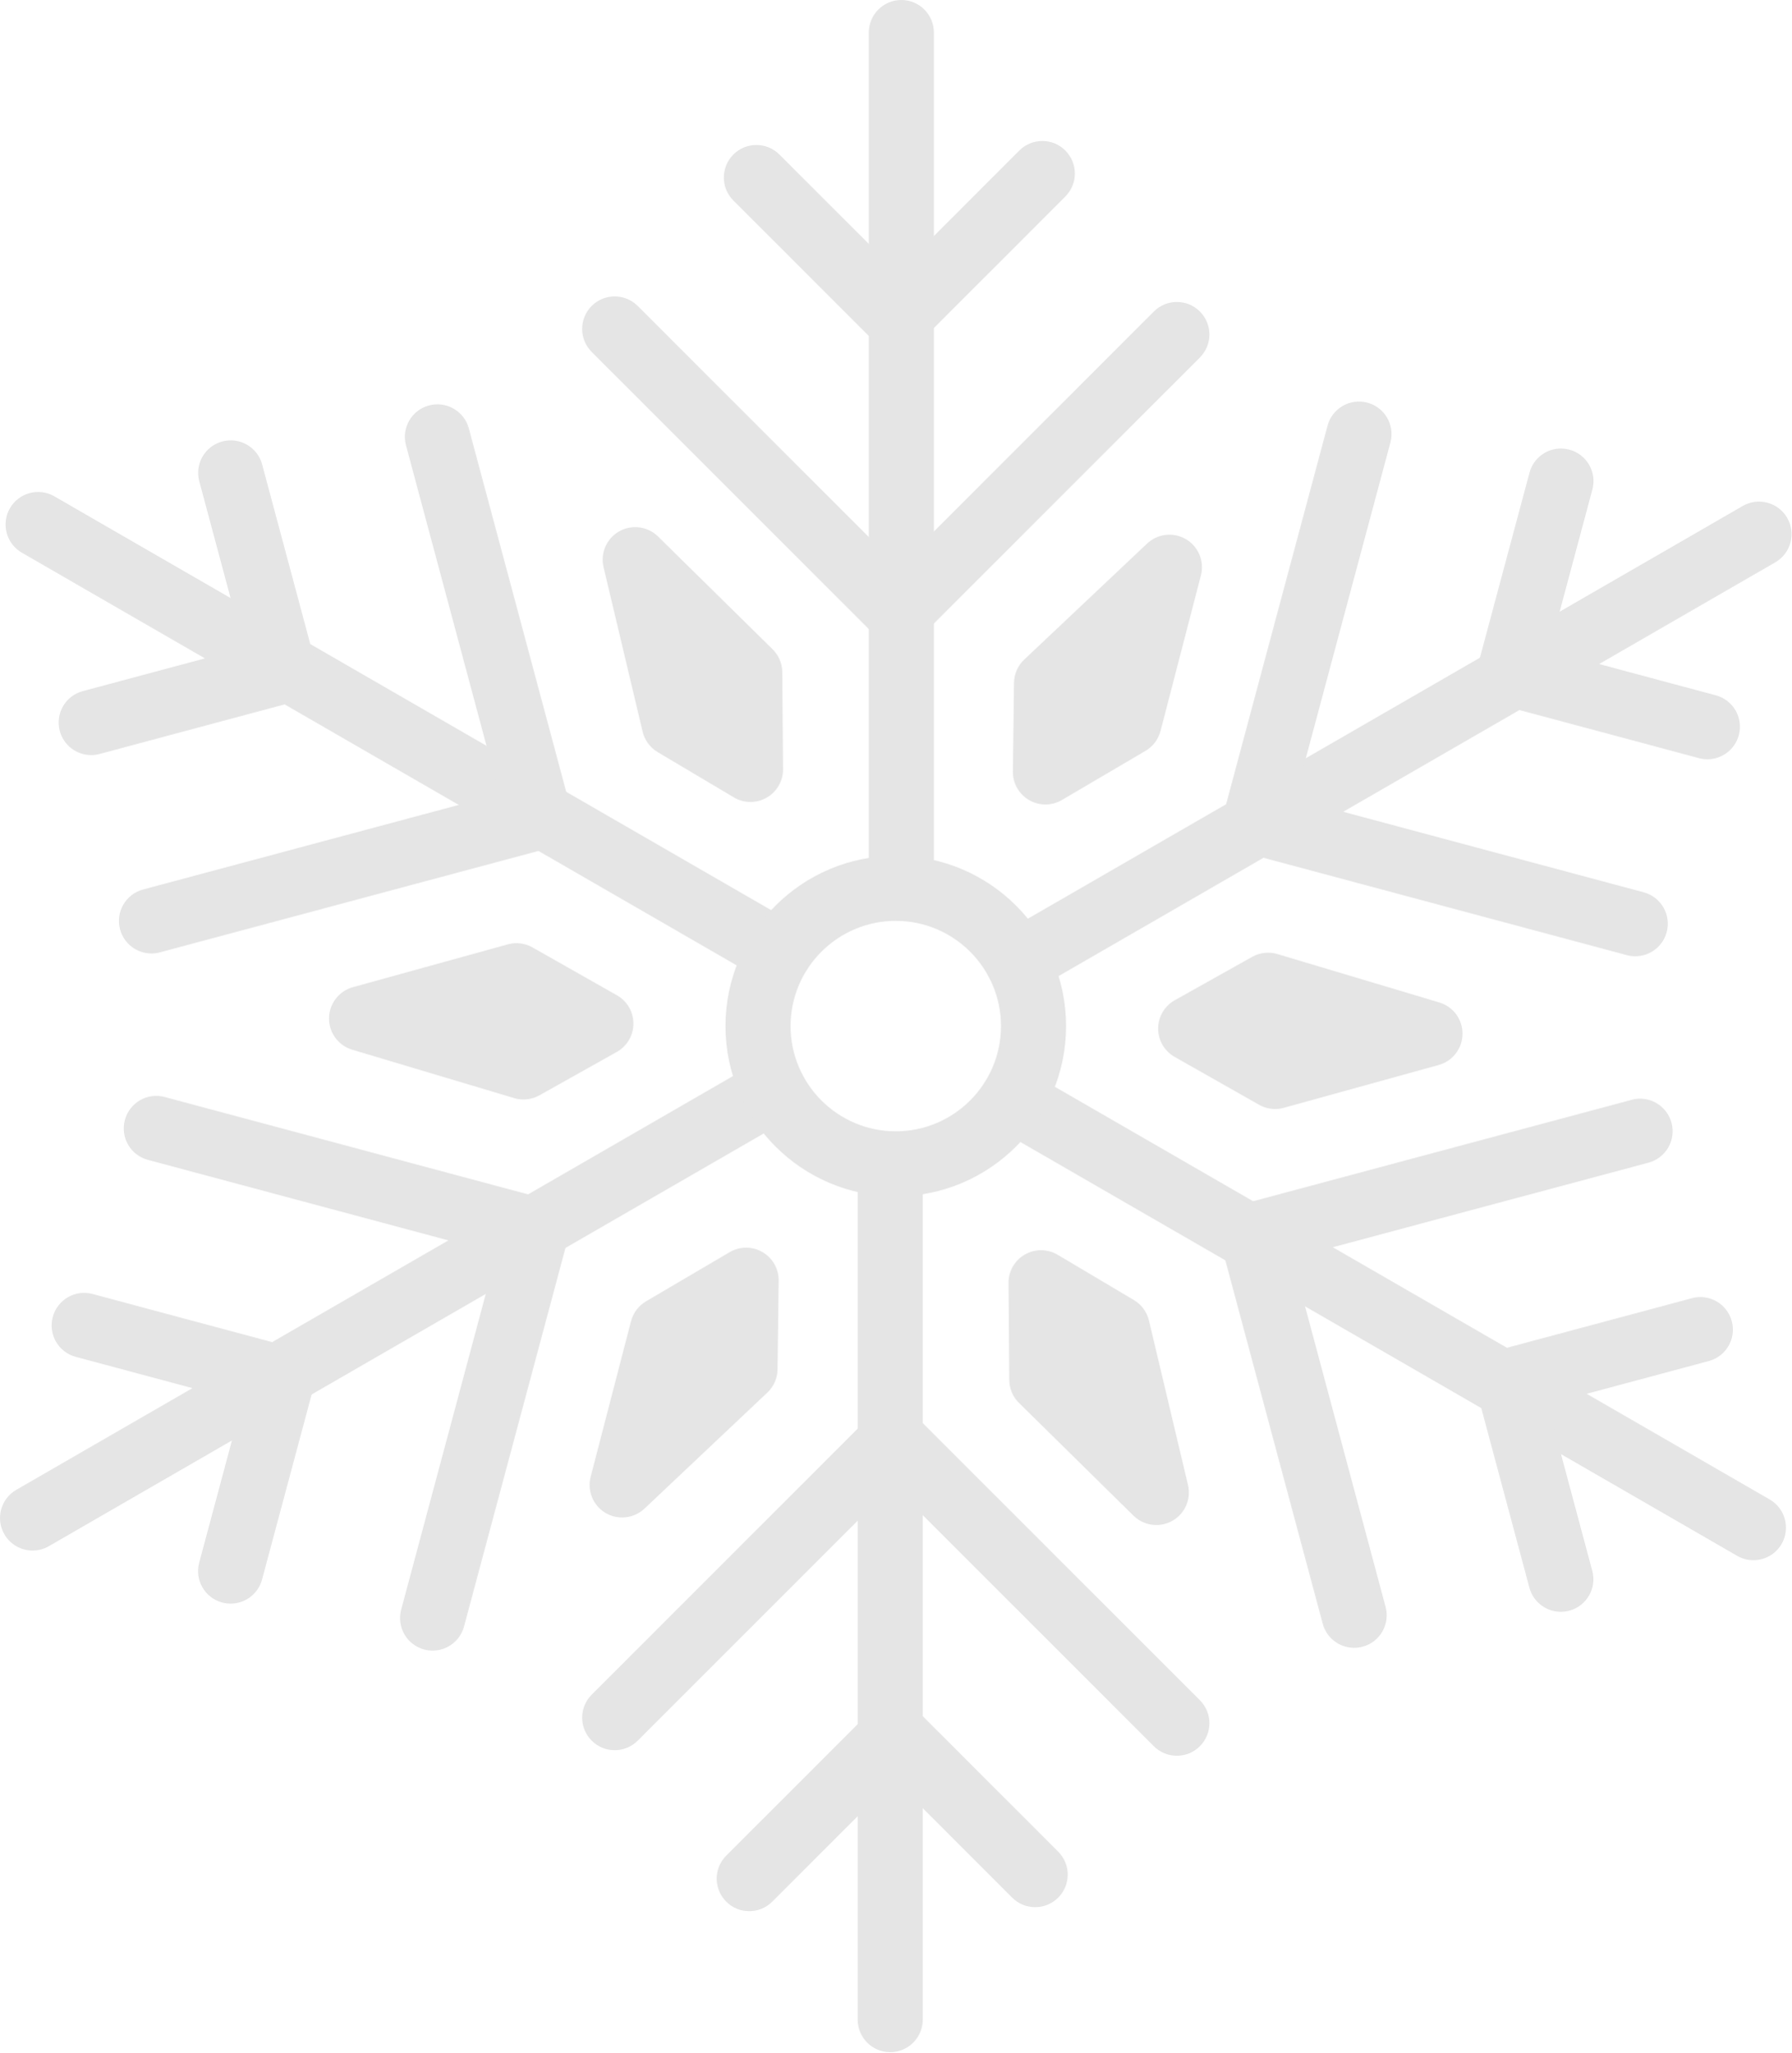
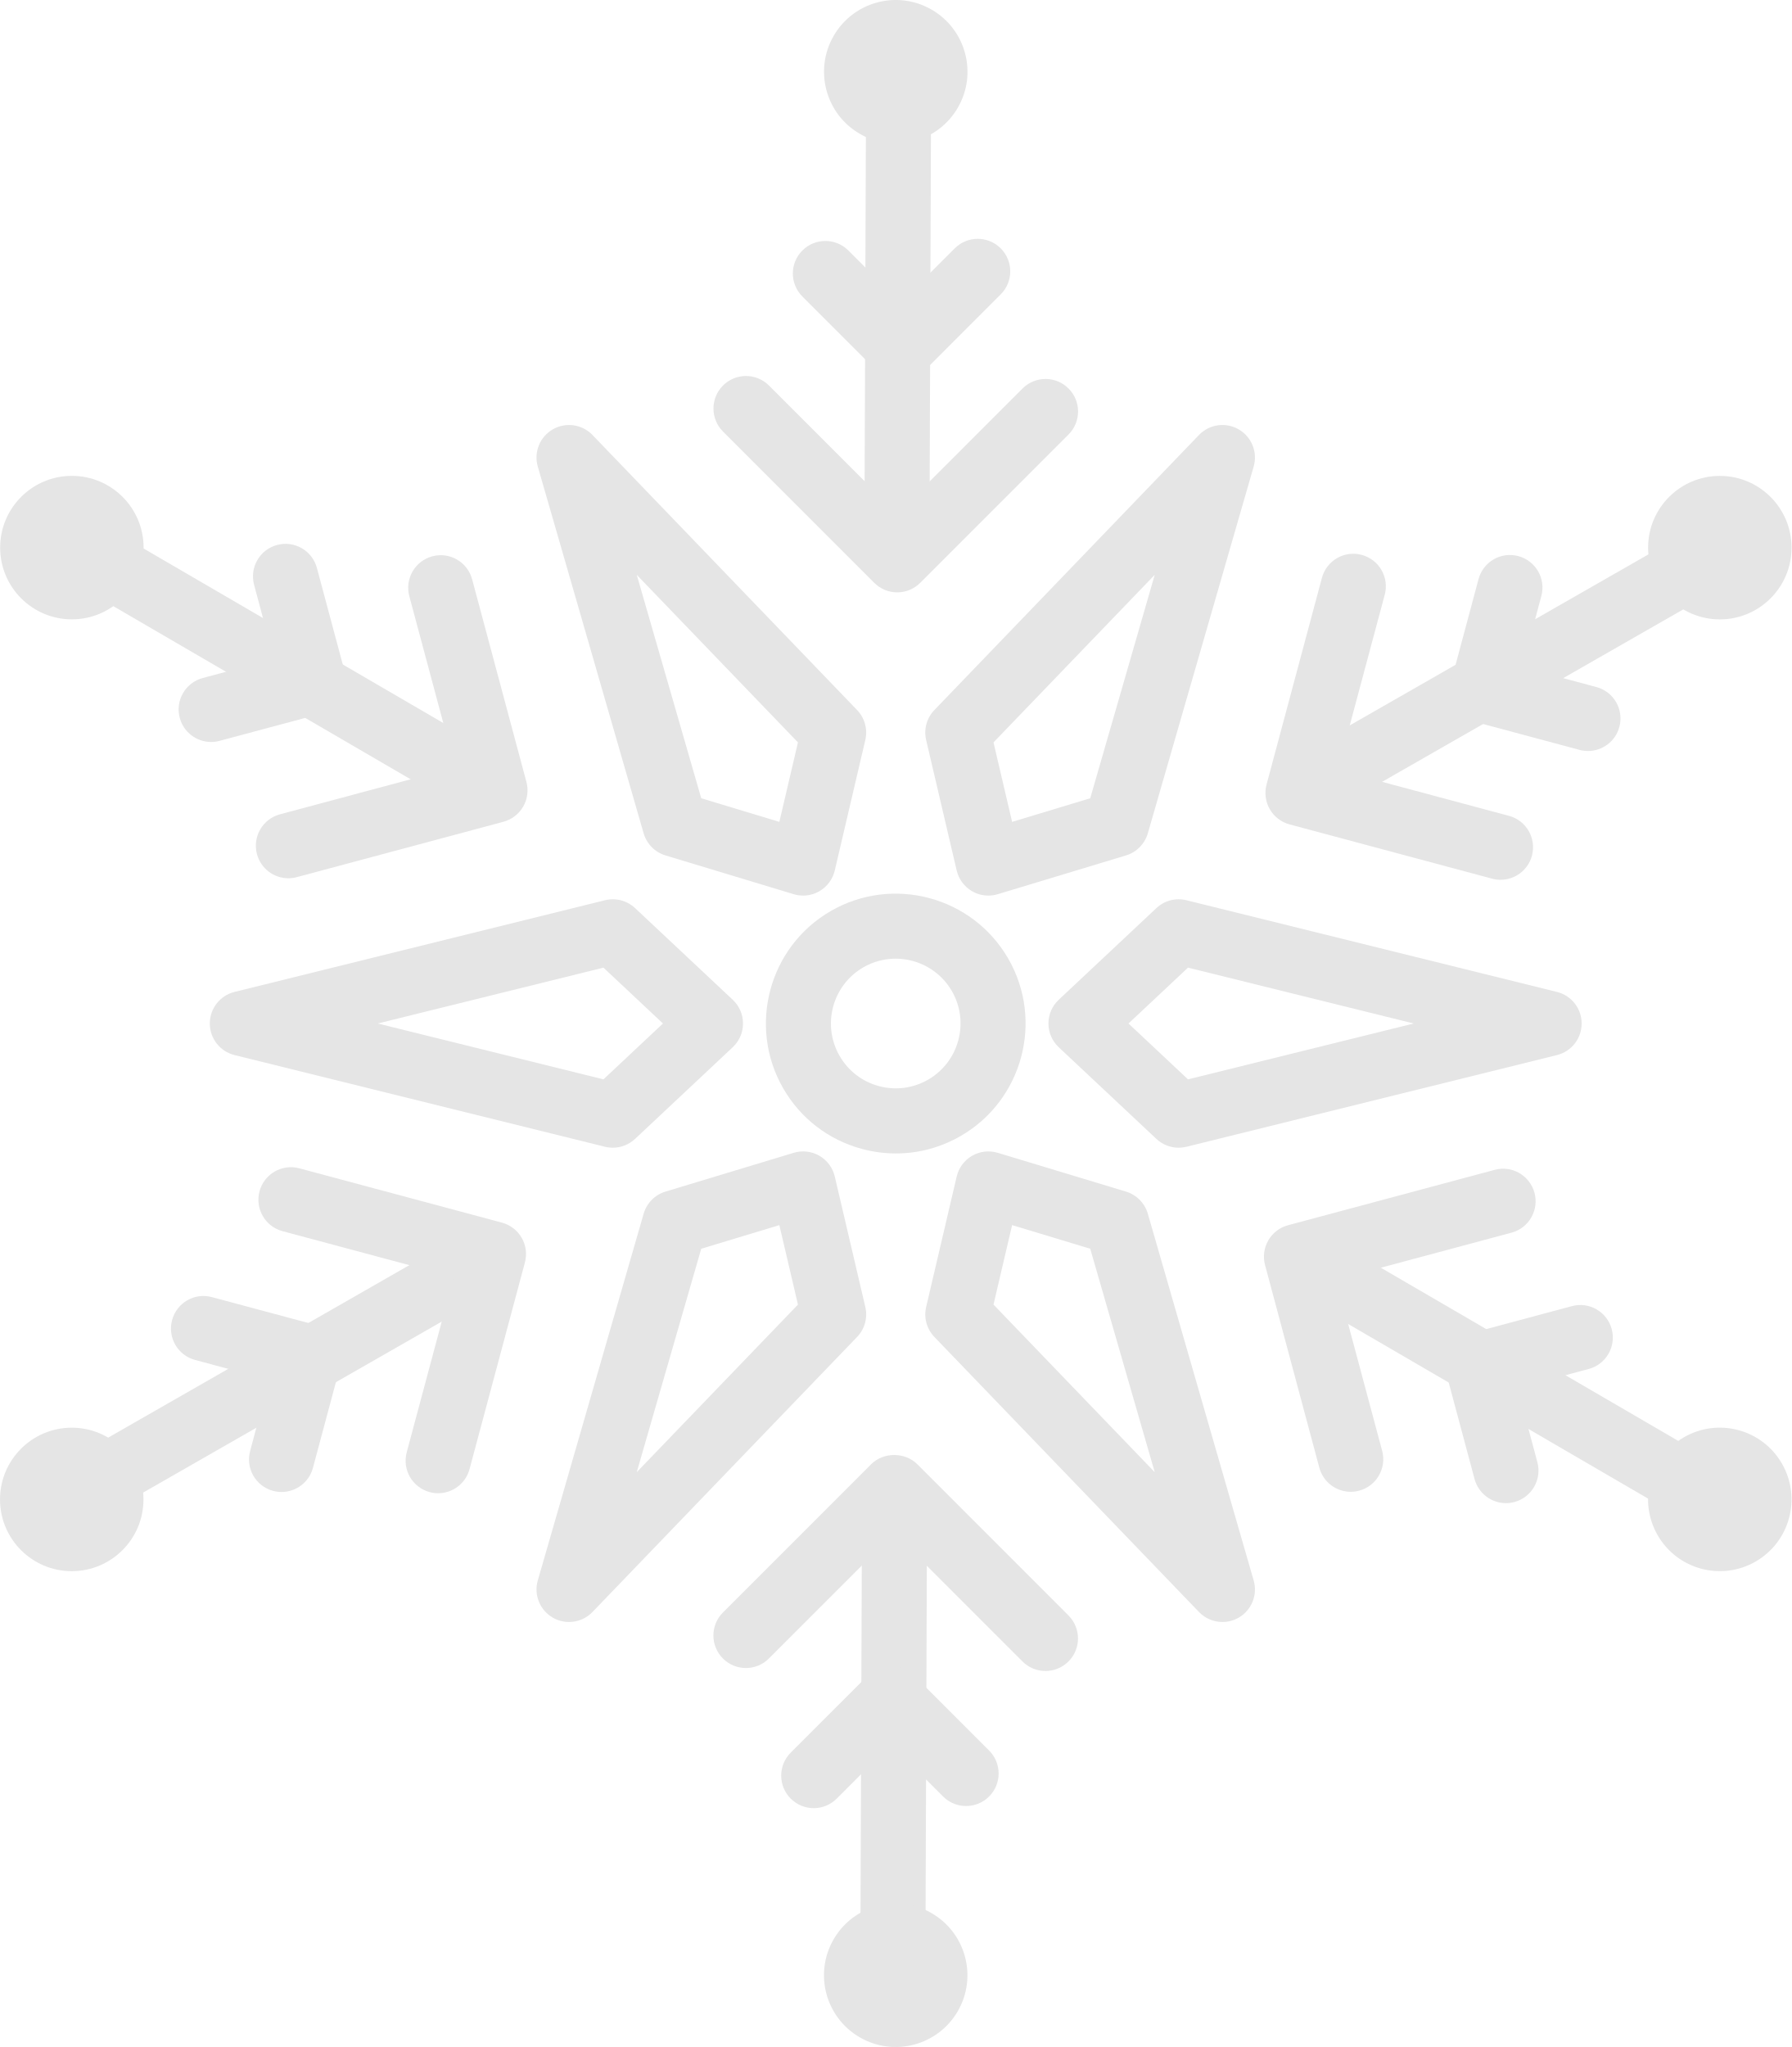
- <svg xmlns="http://www.w3.org/2000/svg" viewBox="0 0 238.97 273.739">
+ <svg xmlns="http://www.w3.org/2000/svg" id="_Ð ÐµÐ¶Ð¸Ð¼_Ð¸Ð·Ð¾Ð»ÑÑ†Ð¸Ð¸" data-name="Ð ÐµÐ¶Ð¸Ð¼ Ð¸Ð·Ð¾Ð»ÑÑ†Ð¸Ð¸" viewBox="0 0 239.118 273.159">
  <defs>
    <style>
            .cls-1 {
            fill: #e5e5e5;
            }
        </style>
  </defs>
+   <path class="cls-1" d="m119.581,153.921c-1.506,0-3.021-.198-4.514-.598-4.472-1.199-8.21-4.067-10.524-8.077h0c-4.779-8.277-1.934-18.898,6.344-23.678,8.279-4.774,18.902-1.932,23.679,6.345,4.778,8.279,1.932,18.901-6.345,23.678-2.672,1.542-5.637,2.33-8.64,2.33Zm-.042-25.993c-1.468,0-2.952.373-4.312,1.157-4.131,2.385-5.552,7.687-3.167,11.819h.001c1.155,2.002,3.02,3.433,5.253,4.032,2.232.598,4.564.289,6.565-.865,4.132-2.385,5.552-7.687,3.168-11.819-1.601-2.771-4.517-4.324-7.508-4.324Z" />
+   <path class="cls-1" d="m107.191,119.51c-.422,0-.845-.062-1.257-.185l-17.113-5.175c-1.41-.426-2.506-1.538-2.914-2.951l-14.129-48.94c-.554-1.917.271-3.966,2-4.963,1.727-.997,3.914-.691,5.299.749l35.318,36.705c1.02,1.061,1.434,2.566,1.098,4l-4.076,17.409c-.273,1.167-1.017,2.169-2.056,2.769-.666.385-1.415.582-2.17.582Zm-13.597-12.987l10.426,3.153,2.483-10.607-21.517-22.363,8.608,29.817Z" />
+   <path class="cls-1" d="m81.791,153.155c-.348,0-.697-.041-1.043-.127l-49.447-12.235c-1.937-.479-3.298-2.218-3.298-4.214s1.361-3.734,3.298-4.214l49.447-12.234c1.432-.355,2.939.04,4.013,1.048l13.039,12.234c.874.82,1.37,1.966,1.37,3.165s-.496,2.345-1.37,3.166l-13.039,12.235c-.813.764-1.879,1.176-2.97,1.176Zm-31.373-16.576l30.125,7.454,7.944-7.454-7.944-7.453-30.125,7.453Z" />
+   <path class="cls-1" d="m75.948,216.445c-.743,0-1.491-.19-2.169-.582-1.729-.997-2.554-3.046-2-4.963l14.129-48.939c.408-1.414,1.505-2.525,2.913-2.951l17.114-5.176c1.145-.346,2.386-.205,3.427.396,1.038.599,1.783,1.601,2.056,2.769l4.076,17.409c.336,1.434-.077,2.939-1.098,3.999l-35.318,36.705c-.842.876-1.979,1.333-3.13,1.333Zm17.646-49.808l-8.608,29.815,21.517-22.362-2.483-10.607-10.426,3.154Z" />
+   <path class="cls-1" d="m163.159,216.445c-1.151,0-2.288-.457-3.129-1.331l-35.318-36.705c-1.022-1.061-1.435-2.566-1.099-3.999l4.076-17.409c.273-1.167,1.017-2.17,2.056-2.769,1.04-.601,2.278-.741,3.427-.396l17.115,5.176c1.408.426,2.505,1.538,2.913,2.951l14.128,48.939c.554,1.917-.271,3.966-2,4.963-.678.389-1.426.58-2.169.58Zm-30.556-42.355l21.518,22.363-8.608-29.816-10.427-3.154-2.483,10.607Z" />
+   <path class="cls-1" d="m157.314,153.155c-1.09,0-2.155-.411-2.97-1.175l-13.039-12.235c-.874-.82-1.37-1.967-1.37-3.166s.496-2.345,1.37-3.165l13.039-12.234c1.074-1.009,2.584-1.405,4.013-1.048l49.448,12.234c1.937.479,3.298,2.218,3.298,4.214s-1.361,3.735-3.298,4.214l-49.448,12.235c-.346.084-.695.126-1.043.126Zm-6.695-16.576l7.944,7.454,30.126-7.454-30.126-7.453-7.944,7.453Z" />
+   <path class="cls-1" d="m131.914,119.51c-.755,0-1.504-.197-2.17-.582-1.039-.6-1.783-1.602-2.056-2.769l-4.076-17.409c-.336-1.434.077-2.939,1.099-4l35.318-36.705c1.384-1.44,3.568-1.75,5.299-.749,1.728.997,2.554,3.046,2,4.963l-14.128,48.94c-.408,1.414-1.505,2.525-2.914,2.951l-17.115,5.175c-.412.123-.835.185-1.257.185Zm.689-20.442l2.483,10.607,10.427-3.153,8.608-29.817-21.518,22.363Z" />
  <g>
-     <path class="cls-1" d="m120.228,122.834c-2.397,0-4.341-1.944-4.341-4.341V4.341c0-2.397,1.944-4.341,4.341-4.341s4.341,1.944,4.341,4.341v114.153c-.001,2.396-1.944,4.34-4.341,4.34Z" />
-     <path class="cls-1" d="m119.857,86.082c-1.111,0-2.221-.424-3.069-1.272l-37.866-37.865c-1.696-1.694-1.696-4.443,0-6.138,1.693-1.696,4.442-1.696,6.138,0l34.797,34.795,34.054-34.053c1.693-1.696,4.445-1.696,6.138,0,1.696,1.695,1.696,4.443,0,6.138l-37.123,37.123c-.847.848-1.959,1.272-3.069,1.272Z" />
-     <path class="cls-1" d="m119.695,46.825c-1.111,0-2.222-.424-3.069-1.272l-18.805-18.805c-1.696-1.695-1.696-4.443,0-6.138,1.693-1.695,4.445-1.695,6.138,0l15.736,15.735,16.269-16.268c1.693-1.696,4.445-1.696,6.138,0,1.695,1.694,1.695,4.443,0,6.138l-19.338,19.338c-.847.848-1.959,1.272-3.069,1.272Z" />
+     <g>
+       <path class="cls-1" d="m119.708,77.986h-.016c-2.397-.009-4.333-1.96-4.325-4.357l.21-57.673c.009-2.392,1.951-4.325,4.341-4.325h.016c2.397.009,4.333,1.96,4.325,4.357l-.21,57.673c-.009,2.392-1.951,4.325-4.341,4.325Z" />
+       <path class="cls-1" d="m119.755,79.046c-1.111,0-2.222-.424-3.069-1.272l-20.189-20.189c-1.696-1.694-1.696-4.443,0-6.138,1.693-1.696,4.445-1.696,6.138,0l17.12,17.119,16.724-16.723c1.694-1.696,4.445-1.696,6.138,0,1.696,1.695,1.696,4.444,0,6.138l-19.793,19.793c-.847.848-1.959,1.272-3.069,1.272Z" />
+       <path class="cls-1" d="m120.187,50.864c-1.151,0-2.255-.458-3.069-1.272l-10.026-10.027c-1.696-1.696-1.696-4.444,0-6.138,1.696-1.696,4.445-1.696,6.138,0l6.957,6.957,7.241-7.241c1.694-1.696,4.443-1.696,6.138,0,1.696,1.694,1.696,4.442,0,6.138l-10.31,10.311c-.814.814-1.918,1.272-3.069,1.272Z" />
+     </g>
+     <path class="cls-1" d="m111.266,4.788c2.643-4.579,8.498-6.147,13.077-3.504s6.147,8.498,3.504,13.077-8.498,6.147-13.077,3.504c-4.578-2.644-6.147-8.499-3.504-13.077Z" />
  </g>
  <g>
-     <path class="cls-1" d="m103.938,131.38c-.736,0-1.483-.188-2.166-.583L2.913,73.721c-2.076-1.199-2.787-3.853-1.589-5.929,1.197-2.077,3.853-2.789,5.929-1.589l98.859,57.076c2.076,1.198,2.787,3.853,1.589,5.929-.803,1.393-2.262,2.172-3.763,2.172Z" />
-     <path class="cls-1" d="m20.202,127.185c-1.916,0-3.67-1.279-4.189-3.219-.621-2.316.753-4.696,3.069-5.316l47.531-12.736-12.464-46.519c-.621-2.315.753-4.696,3.069-5.316,2.312-.625,4.695.752,5.316,3.069l13.588,50.711c.299,1.112.142,2.296-.433,3.294-.575.997-1.524,1.724-2.636,2.022l-51.724,13.859c-.377.104-.756.151-1.127.151Z" />
-     <path class="cls-1" d="m12.159,100.72c-1.916,0-3.67-1.279-4.189-3.219-.621-2.315.753-4.696,3.069-5.316l21.495-5.76-5.955-22.224c-.621-2.316.754-4.696,3.069-5.316,2.314-.626,4.696.752,5.316,3.069l7.079,26.416c.299,1.112.142,2.297-.433,3.294-.576.997-1.524,1.724-2.636,2.022l-25.688,6.883c-.377.104-.755.151-1.127.151Z" />
+     <g>
+       <path class="cls-1" d="m65.124,109.319c-.742,0-1.493-.191-2.18-.59l-49.842-29.018c-2.072-1.206-2.773-3.864-1.567-5.936,1.207-2.072,3.867-2.77,5.936-1.567l49.842,29.018c2.072,1.206,2.773,3.864,1.567,5.936-.807,1.385-2.261,2.157-3.756,2.157Z" />
+       <path class="cls-1" d="m38.487,117.199c-1.916,0-3.67-1.279-4.189-3.218-.621-2.316.753-4.696,3.069-5.316l23.385-6.266-6.121-22.845c-.621-2.316.754-4.696,3.069-5.316,2.314-.629,4.696.753,5.316,3.069l7.245,27.037c.299,1.112.142,2.297-.433,3.294-.576.997-1.524,1.724-2.636,2.022l-27.579,7.39c-.376.101-.754.149-1.126.149Z" />
+       <path class="cls-1" d="m28.179,99.013c-1.916,0-3.67-1.279-4.189-3.219-.621-2.315.753-4.696,3.069-5.316l9.503-2.547-2.649-9.892c-.621-2.316.754-4.696,3.069-5.316,2.31-.628,4.696.753,5.316,3.069l3.774,14.084c.621,2.316-.754,4.696-3.069,5.316l-13.696,3.67c-.378.104-.756.151-1.128.151Z" />
+     </g>
+     <circle class="cls-1" cx="9.593" cy="73.074" r="9.573" />
  </g>
  <g>
-     <path class="cls-1" d="m4.346,206.831c-1.501,0-2.96-.779-3.763-2.171-1.199-2.076-.488-4.731,1.589-5.929l98.858-57.076c2.076-1.202,4.732-.487,5.929,1.589,1.199,2.076.488,4.731-1.589,5.929L6.512,206.249c-.684.395-1.43.582-2.166.582Z" />
-     <path class="cls-1" d="m57.702,220.178c-.372,0-.75-.048-1.126-.149-2.316-.62-3.69-3-3.069-5.316l12.735-47.533-46.518-12.465c-2.315-.62-3.69-3-3.069-5.316.619-2.317,3-3.695,5.316-3.069l50.711,13.588c2.315.62,3.69,3,3.069,5.316l-13.859,51.725c-.52,1.94-2.274,3.219-4.19,3.219Z" />
-     <path class="cls-1" d="m30.761,213.911c-.372,0-.75-.048-1.126-.149-2.316-.62-3.69-3-3.069-5.316l5.759-21.496-22.223-5.956c-2.316-.62-3.69-3-3.069-5.316.619-2.316,3.001-3.698,5.316-3.069l26.416,7.079c2.316.62,3.69,3,3.069,5.316l-6.883,25.688c-.52,1.94-2.274,3.219-4.19,3.219Z" />
+     <g>
+       <path class="cls-1" d="m14.926,200.909c-1.506,0-2.969-.784-3.772-2.185-1.191-2.08-.469-4.733,1.611-5.924l50.052-28.656c2.081-1.189,4.733-.469,5.924,1.611s.469,4.733-1.611,5.924l-50.052,28.656c-.68.389-1.421.574-2.152.574Z" />
+       <path class="cls-1" d="m58.48,199.262c-.372,0-.75-.048-1.126-.149-2.316-.62-3.69-3-3.069-5.316l6.266-23.385-22.845-6.122c-2.315-.62-3.69-3-3.069-5.316.62-2.317,2.998-3.695,5.316-3.069l27.038,7.246c1.113.298,2.06,1.025,2.636,2.022.576.997.732,2.182.433,3.294l-7.391,27.578c-.519,1.938-2.273,3.217-4.189,3.217Z" />
+       <path class="cls-1" d="m37.578,199.097c-.372,0-.75-.048-1.127-.149-2.316-.62-3.69-3-3.069-5.316l2.546-9.504-9.892-2.65c-2.316-.62-3.69-3-3.069-5.316.619-2.317,2.999-3.701,5.316-3.069l14.085,3.774c1.112.298,2.06,1.025,2.636,2.022.576.997.732,2.182.434,3.294l-3.67,13.696c-.52,1.939-2.274,3.218-4.19,3.218Z" />
+     </g>
+     <circle class="cls-1" cx="9.576" cy="200.09" r="9.573" />
  </g>
  <g>
-     <path class="cls-1" d="m118.743,273.739c-2.397,0-4.341-1.944-4.341-4.341v-114.153c0-2.397,1.944-4.341,4.341-4.341s4.341,1.944,4.341,4.341v114.153c0,2.397-1.944,4.341-4.341,4.341Z" />
-     <path class="cls-1" d="m156.98,234.203c-1.111,0-2.222-.424-3.069-1.272l-34.797-34.796-34.054,34.053c-1.693,1.696-4.445,1.696-6.138,0-1.696-1.695-1.696-4.444,0-6.138l37.123-37.123c1.694-1.696,4.445-1.696,6.138,0l37.866,37.866c1.696,1.695,1.696,4.444,0,6.138-.847.848-1.959,1.272-3.069,1.272Z" />
-     <path class="cls-1" d="m99.938,254.933c-1.111,0-2.221-.424-3.069-1.272-1.696-1.695-1.696-4.443,0-6.138l19.338-19.339c1.628-1.628,4.51-1.628,6.138,0l18.805,18.805c1.696,1.695,1.696,4.443,0,6.138-1.694,1.696-4.445,1.696-6.138,0l-15.736-15.735-16.269,16.269c-.847.848-1.958,1.272-3.069,1.272Z" />
+     <g>
+       <path class="cls-1" d="m119.188,261.527h-.016c-2.397-.008-4.333-1.959-4.325-4.357l.21-57.674c.008-2.392,1.951-4.325,4.341-4.325h.016c2.397.008,4.333,1.959,4.325,4.357l-.21,57.673c-.009,2.393-1.951,4.326-4.341,4.326Z" />
+       <path class="cls-1" d="m139.54,222.983c-1.111,0-2.222-.424-3.069-1.272l-17.12-17.119-16.724,16.724c-1.693,1.696-4.442,1.696-6.138,0-1.696-1.695-1.696-4.443,0-6.138l19.793-19.794c1.628-1.628,4.51-1.628,6.138,0l20.189,20.189c1.696,1.695,1.696,4.444,0,6.138-.847.849-1.958,1.272-3.069,1.272Z" />
+       <path class="cls-1" d="m108.608,241.287c-1.111,0-2.222-.424-3.069-1.272-1.696-1.696-1.696-4.443,0-6.138l10.311-10.31c1.696-1.696,4.442-1.696,6.138,0l10.026,10.026c1.696,1.695,1.696,4.444,0,6.138-1.694,1.696-4.445,1.696-6.138,0l-6.957-6.957-7.242,7.241c-.847.848-1.958,1.272-3.069,1.272Z" />
+     </g>
+     <path class="cls-1" d="m127.84,268.371c-2.644,4.579-8.498,6.147-13.077,3.504-4.579-2.643-6.147-8.498-3.504-13.077,2.644-4.579,8.498-6.147,13.077-3.504,4.578,2.644,6.147,8.498,3.504,13.077Z" />
  </g>
  <g>
-     <path class="cls-1" d="m233.882,208.118c-.737,0-1.483-.188-2.166-.583l-98.858-57.077c-2.076-1.199-2.787-3.853-1.589-5.929s3.854-2.788,5.929-1.589l98.858,57.077c2.076,1.198,2.787,3.853,1.589,5.929-.803,1.393-2.262,2.172-3.763,2.172Z" />
-     <path class="cls-1" d="m180.626,219.807c-1.916,0-3.67-1.279-4.189-3.218l-13.588-50.711c-.299-1.112-.142-2.297.433-3.294.576-.997,1.524-1.724,2.636-2.022l51.725-13.859c2.313-.625,4.695.752,5.316,3.069.621,2.316-.754,4.696-3.069,5.316l-47.532,12.736,12.464,46.519c.621,2.316-.753,4.696-3.069,5.316-.377.1-.755.148-1.127.148Z" />
-     <path class="cls-1" d="m208.195,215.001c-1.916,0-3.67-1.279-4.189-3.218l-7.078-26.416c-.621-2.316.754-4.696,3.069-5.316l25.688-6.884c2.315-.624,4.696.752,5.316,3.069.621,2.315-.753,4.696-3.069,5.316l-21.495,5.761,5.954,22.224c.621,2.316-.753,4.696-3.069,5.316-.377.1-.755.148-1.127.148Z" />
+     <g>
+       <path class="cls-1" d="m223.815,201.541c-.742,0-1.493-.191-2.18-.59l-49.842-29.018c-2.072-1.206-2.773-3.864-1.567-5.936,1.207-2.072,3.867-2.77,5.936-1.567l49.842,29.018c2.072,1.206,2.773,3.864,1.567,5.936-.806,1.384-2.26,2.157-3.756,2.157Z" />
+       <path class="cls-1" d="m180.279,199.071c-1.916,0-3.67-1.279-4.189-3.219l-7.244-27.038c-.621-2.316.754-4.696,3.069-5.316l27.578-7.39c2.312-.627,4.695.753,5.316,3.069.621,2.315-.753,4.696-3.069,5.316l-23.385,6.266,6.121,22.846c.621,2.316-.754,4.696-3.069,5.316-.378.103-.756.15-1.128.15Z" />
+       <path class="cls-1" d="m200.998,200.584c-1.916,0-3.67-1.279-4.189-3.218l-3.774-14.085c-.621-2.315.754-4.696,3.069-5.316l13.696-3.67c2.31-.626,4.696.752,5.316,3.069.621,2.316-.753,4.696-3.069,5.316l-9.504,2.547,2.65,9.893c.621,2.316-.754,4.696-3.069,5.316-.376.1-.754.148-1.126.148Z" />
+     </g>
+     <path class="cls-1" d="m237.831,195.299c2.644,4.579,1.075,10.433-3.504,13.077-4.579,2.643-10.433,1.075-13.077-3.504-2.643-4.579-1.075-10.433,3.504-13.077,4.579-2.644,10.434-1.075,13.077,3.504Z" />
  </g>
  <g>
-     <path class="cls-1" d="m135.774,132.666c-1.501,0-2.96-.779-3.763-2.171-1.199-2.076-.487-4.731,1.589-5.929l98.859-57.077c2.076-1.202,4.732-.487,5.929,1.589,1.199,2.076.487,4.731-1.589,5.929l-98.86,57.077c-.682.395-1.428.582-2.165.582Z" />
-     <path class="cls-1" d="m218.126,127.556c-.372,0-.75-.048-1.126-.149l-50.71-13.588c-2.316-.62-3.69-3-3.069-5.316l13.859-51.724c.619-2.317,3.001-3.696,5.316-3.069,2.315.62,3.69,3,3.069,5.316l-12.735,47.532,46.516,12.465c2.316.62,3.69,3,3.069,5.316-.519,1.938-2.273,3.217-4.189,3.217Z" />
-     <path class="cls-1" d="m227.749,101.278c-.372,0-.75-.048-1.126-.149l-26.417-7.078c-1.112-.298-2.06-1.025-2.636-2.022-.575-.997-.732-2.182-.433-3.294l6.883-25.688c.619-2.317,2.996-3.7,5.316-3.069,2.315.62,3.69,3,3.069,5.316l-5.759,21.496,22.224,5.955c2.315.62,3.69,3,3.069,5.316-.52,1.938-2.273,3.217-4.19,3.217Z" />
-   </g>
-   <path class="cls-1" d="m119.485,159.586c-12.526,0-22.717-10.19-22.717-22.717s10.191-22.717,22.717-22.717,22.717,10.19,22.717,22.717-10.191,22.717-22.717,22.717Zm0-36.752c-7.739,0-14.035,6.296-14.035,14.035s6.296,14.035,14.035,14.035,14.035-6.296,14.035-14.035-6.296-14.035-14.035-14.035Z" />
-   <g>
-     <path class="cls-1" d="m103.049,86.598l-15.277-15.038c-1.378-1.357-3.489-1.638-5.176-.688-1.686.95-2.539,2.902-2.092,4.784l5.208,21.932c.271,1.144.995,2.128,2.005,2.729l10.171,6.046c.684.406,1.451.609,2.218.609.746,0,1.492-.192,2.161-.577,1.36-.78,2.191-2.232,2.18-3.798l-.102-12.941c-.009-1.15-.474-2.25-1.296-3.058Z" />
-     <path class="cls-1" d="m84.486,136.543c.003-1.567-.837-3.014-2.2-3.786l-11.258-6.382c-1-.57-2.192-.714-3.297-.408l-20.661,5.712c-1.865.516-3.164,2.204-3.185,4.138-.02,1.935,1.243,3.65,3.098,4.204l21.598,6.457c.407.122.826.182,1.243.182.737,0,1.469-.188,2.123-.554l10.321-5.787c1.367-.767,2.215-2.21,2.218-3.776Z" />
-     <path class="cls-1" d="m101.702,167.017c-1.355-.789-3.028-.783-4.379.012l-11.156,6.558c-.992.583-1.713,1.538-2.002,2.652l-5.383,20.75c-.485,1.874.326,3.842,1.992,4.827.687.406,1.45.604,2.208.604,1.082,0,2.155-.404,2.981-1.185l16.391-15.477c.855-.806,1.346-1.926,1.361-3.102l.148-11.831c.02-1.567-.805-3.022-2.161-3.808Z" />
-     <path class="cls-1" d="m153.259,176.149c-.271-1.143-.995-2.129-2.006-2.729l-10.173-6.045c-1.345-.8-3.019-.813-4.379-.033-1.359.78-2.19,2.232-2.179,3.798l.102,12.941c.009,1.152.475,2.252,1.296,3.059l15.277,15.038c.833.82,1.933,1.247,3.046,1.247.729,0,1.462-.183,2.13-.56,1.686-.95,2.539-2.901,2.092-4.784l-5.206-21.932Z" />
-     <path class="cls-1" d="m191.987,133.718l-21.598-6.457c-1.126-.337-2.34-.203-3.366.372l-10.322,5.786c-1.366.766-2.214,2.21-2.218,3.776s.837,3.014,2.2,3.786l11.258,6.383c.658.374,1.397.565,2.141.565.388,0,.777-.052,1.156-.157l20.662-5.712c1.865-.516,3.164-2.203,3.185-4.138.02-1.936-1.243-3.65-3.098-4.204Z" />
-     <path class="cls-1" d="m137.267,106.722c.674.392,1.426.587,2.179.587.761,0,1.521-.199,2.2-.599l11.156-6.559c.992-.584,1.713-1.538,2.002-2.651l5.385-20.749c.485-1.874-.326-3.841-1.992-4.827-1.667-.986-3.784-.748-5.19.581l-16.391,15.476c-.854.807-1.346,1.926-1.361,3.101l-.149,11.832c-.02,1.566.806,3.021,2.161,3.808Z" />
+     <g>
+       <path class="cls-1" d="m174.138,109.589c-1.506,0-2.969-.784-3.772-2.185-1.191-2.08-.469-4.733,1.611-5.924l50.051-28.655c2.082-1.188,4.732-.47,5.924,1.611,1.191,2.08.47,4.733-1.611,5.924l-50.051,28.655c-.68.388-1.421.574-2.152.574Z" />
+       <path class="cls-1" d="m200.279,117.403c-.372,0-.75-.048-1.126-.149l-27.037-7.244c-1.112-.298-2.06-1.025-2.636-2.022-.576-.997-.732-2.182-.434-3.294l7.39-27.579c.62-2.317,3.001-3.696,5.316-3.069,2.316.62,3.69,3,3.069,5.316l-6.265,23.386,22.844,6.121c2.316.62,3.69,3,3.069,5.316-.52,1.939-2.273,3.218-4.19,3.218Z" />
+       <path class="cls-1" d="m211.949,100.216c-.372,0-.75-.048-1.126-.149l-14.085-3.775c-2.316-.62-3.69-3-3.069-5.316l3.67-13.696c.62-2.315,2.997-3.698,5.316-3.069,2.315.62,3.69,3,3.069,5.316l-2.546,9.504,9.892,2.651c2.316.62,3.69,3,3.069,5.316-.52,1.939-2.274,3.218-4.19,3.218Z" />
+     </g>
+     <circle class="cls-1" cx="229.545" cy="73.08" r="9.573" />
  </g>
</svg>
